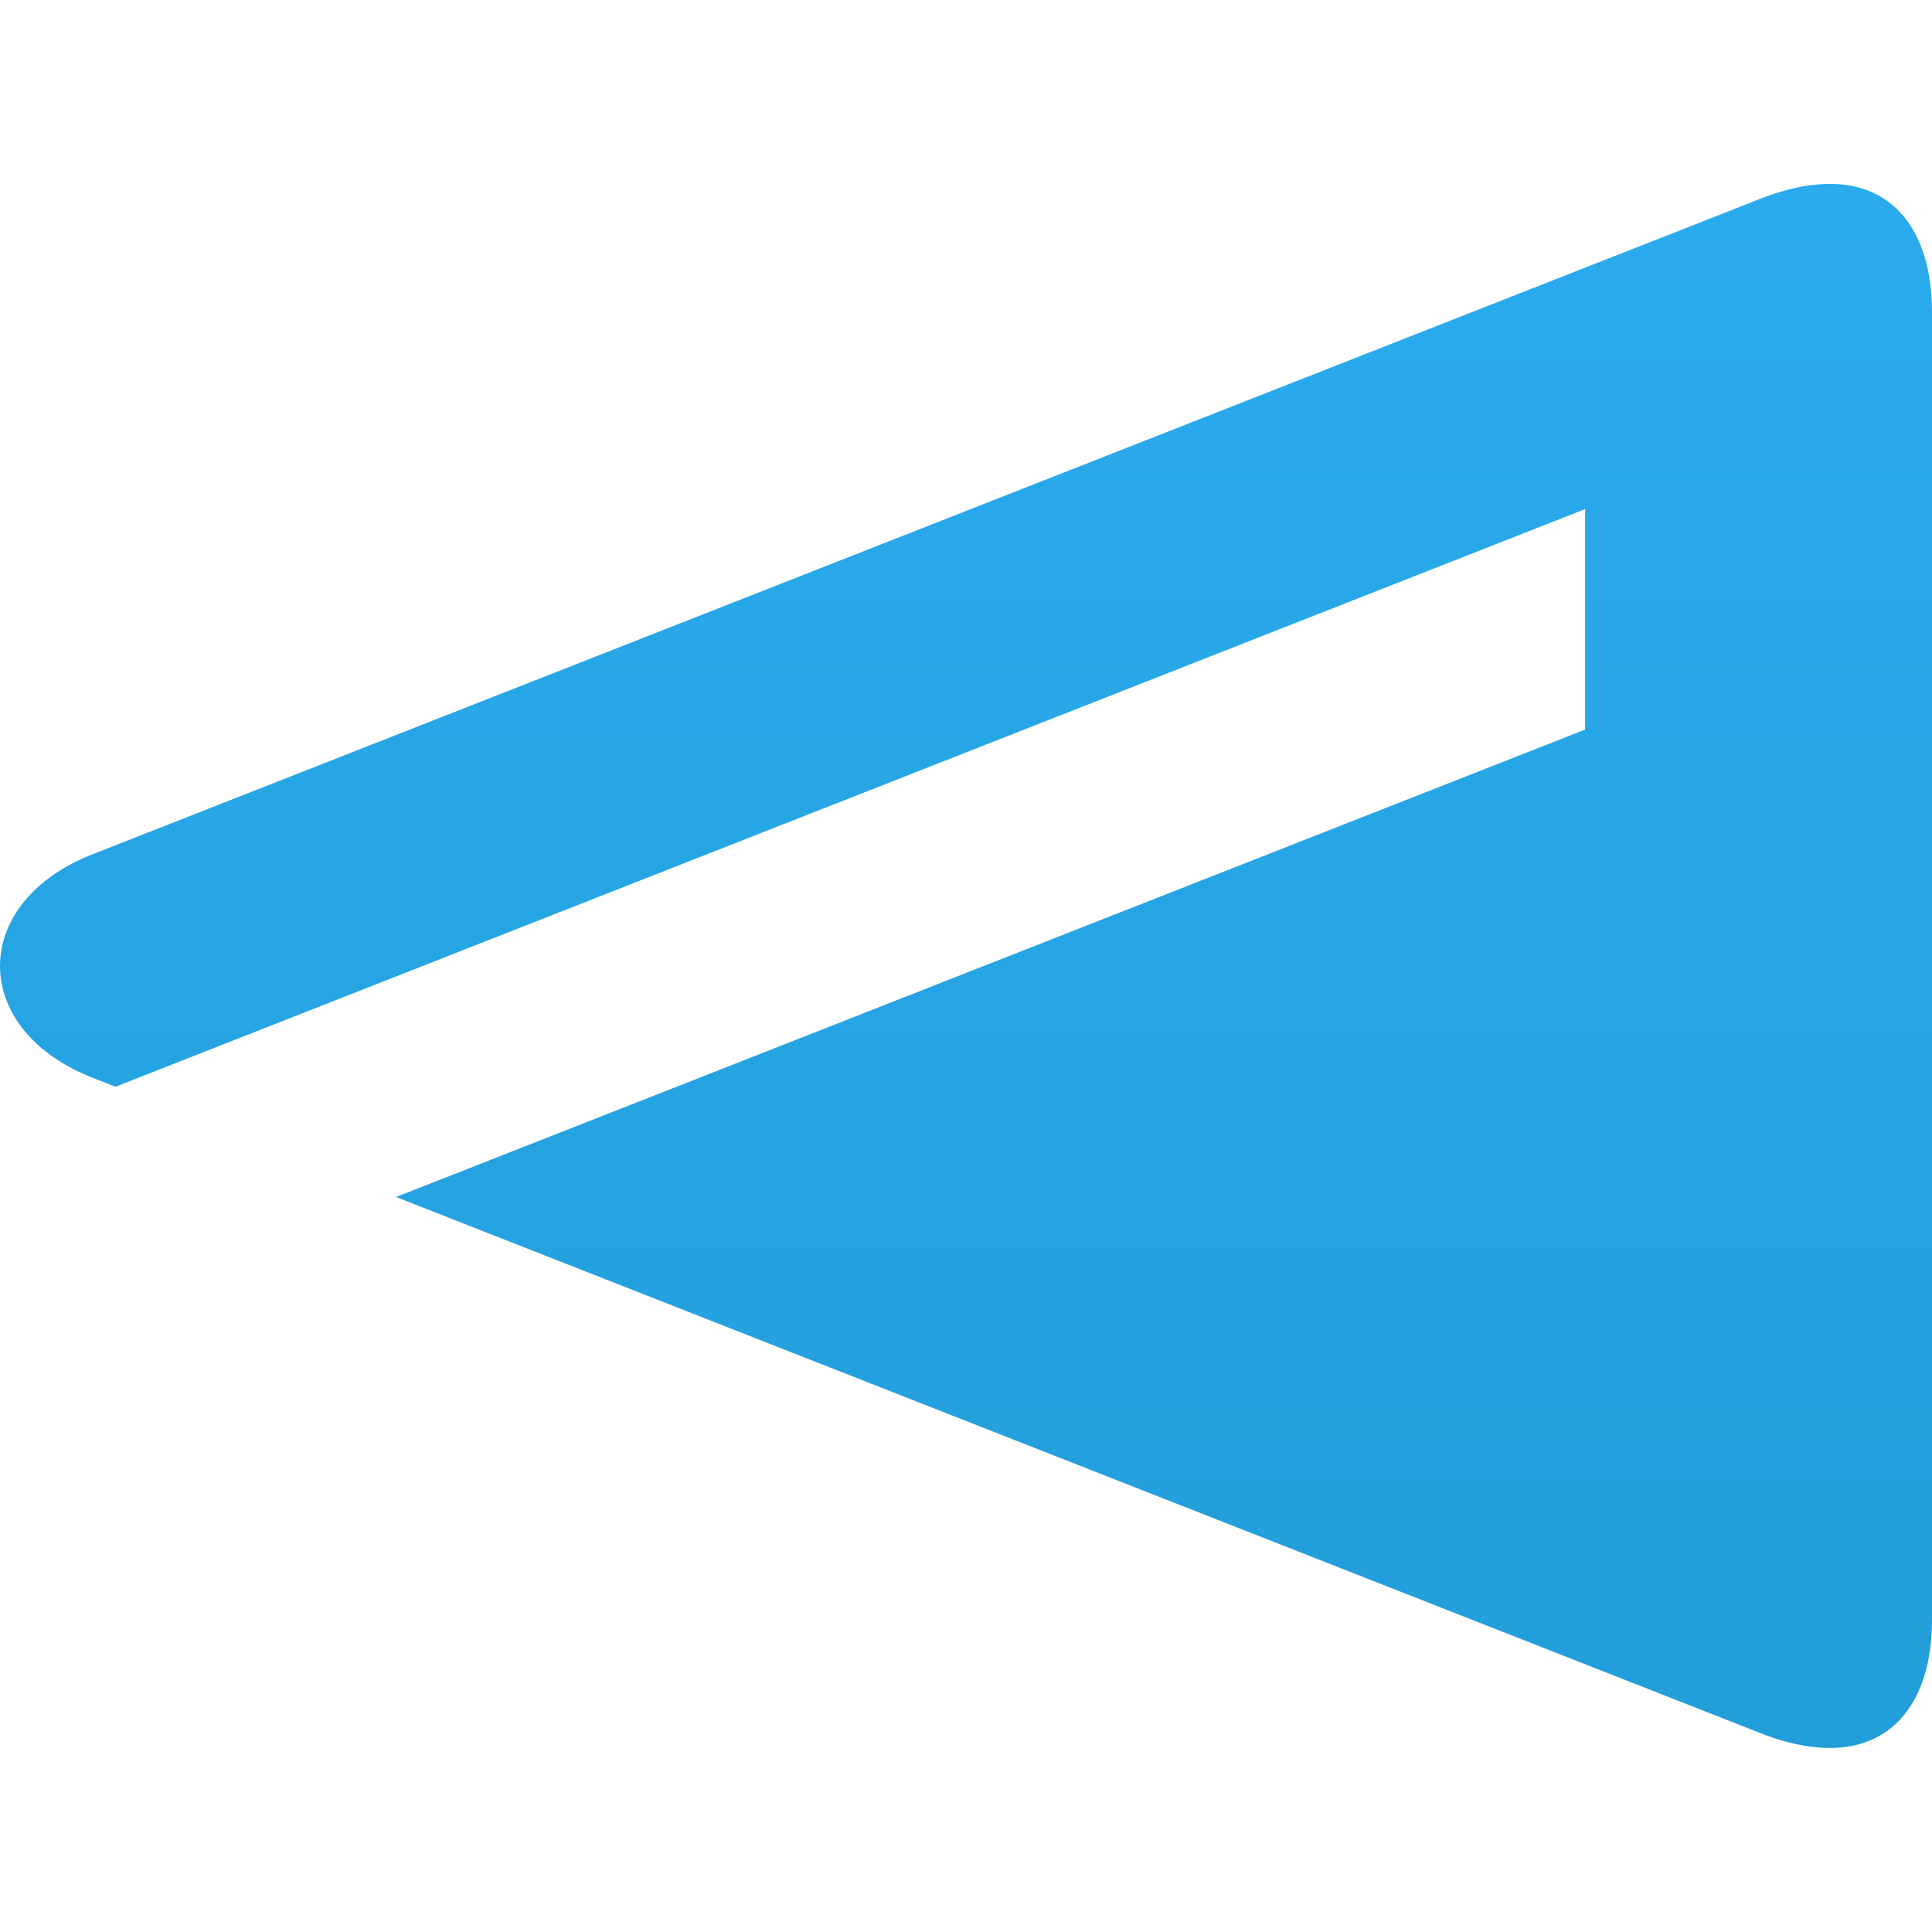
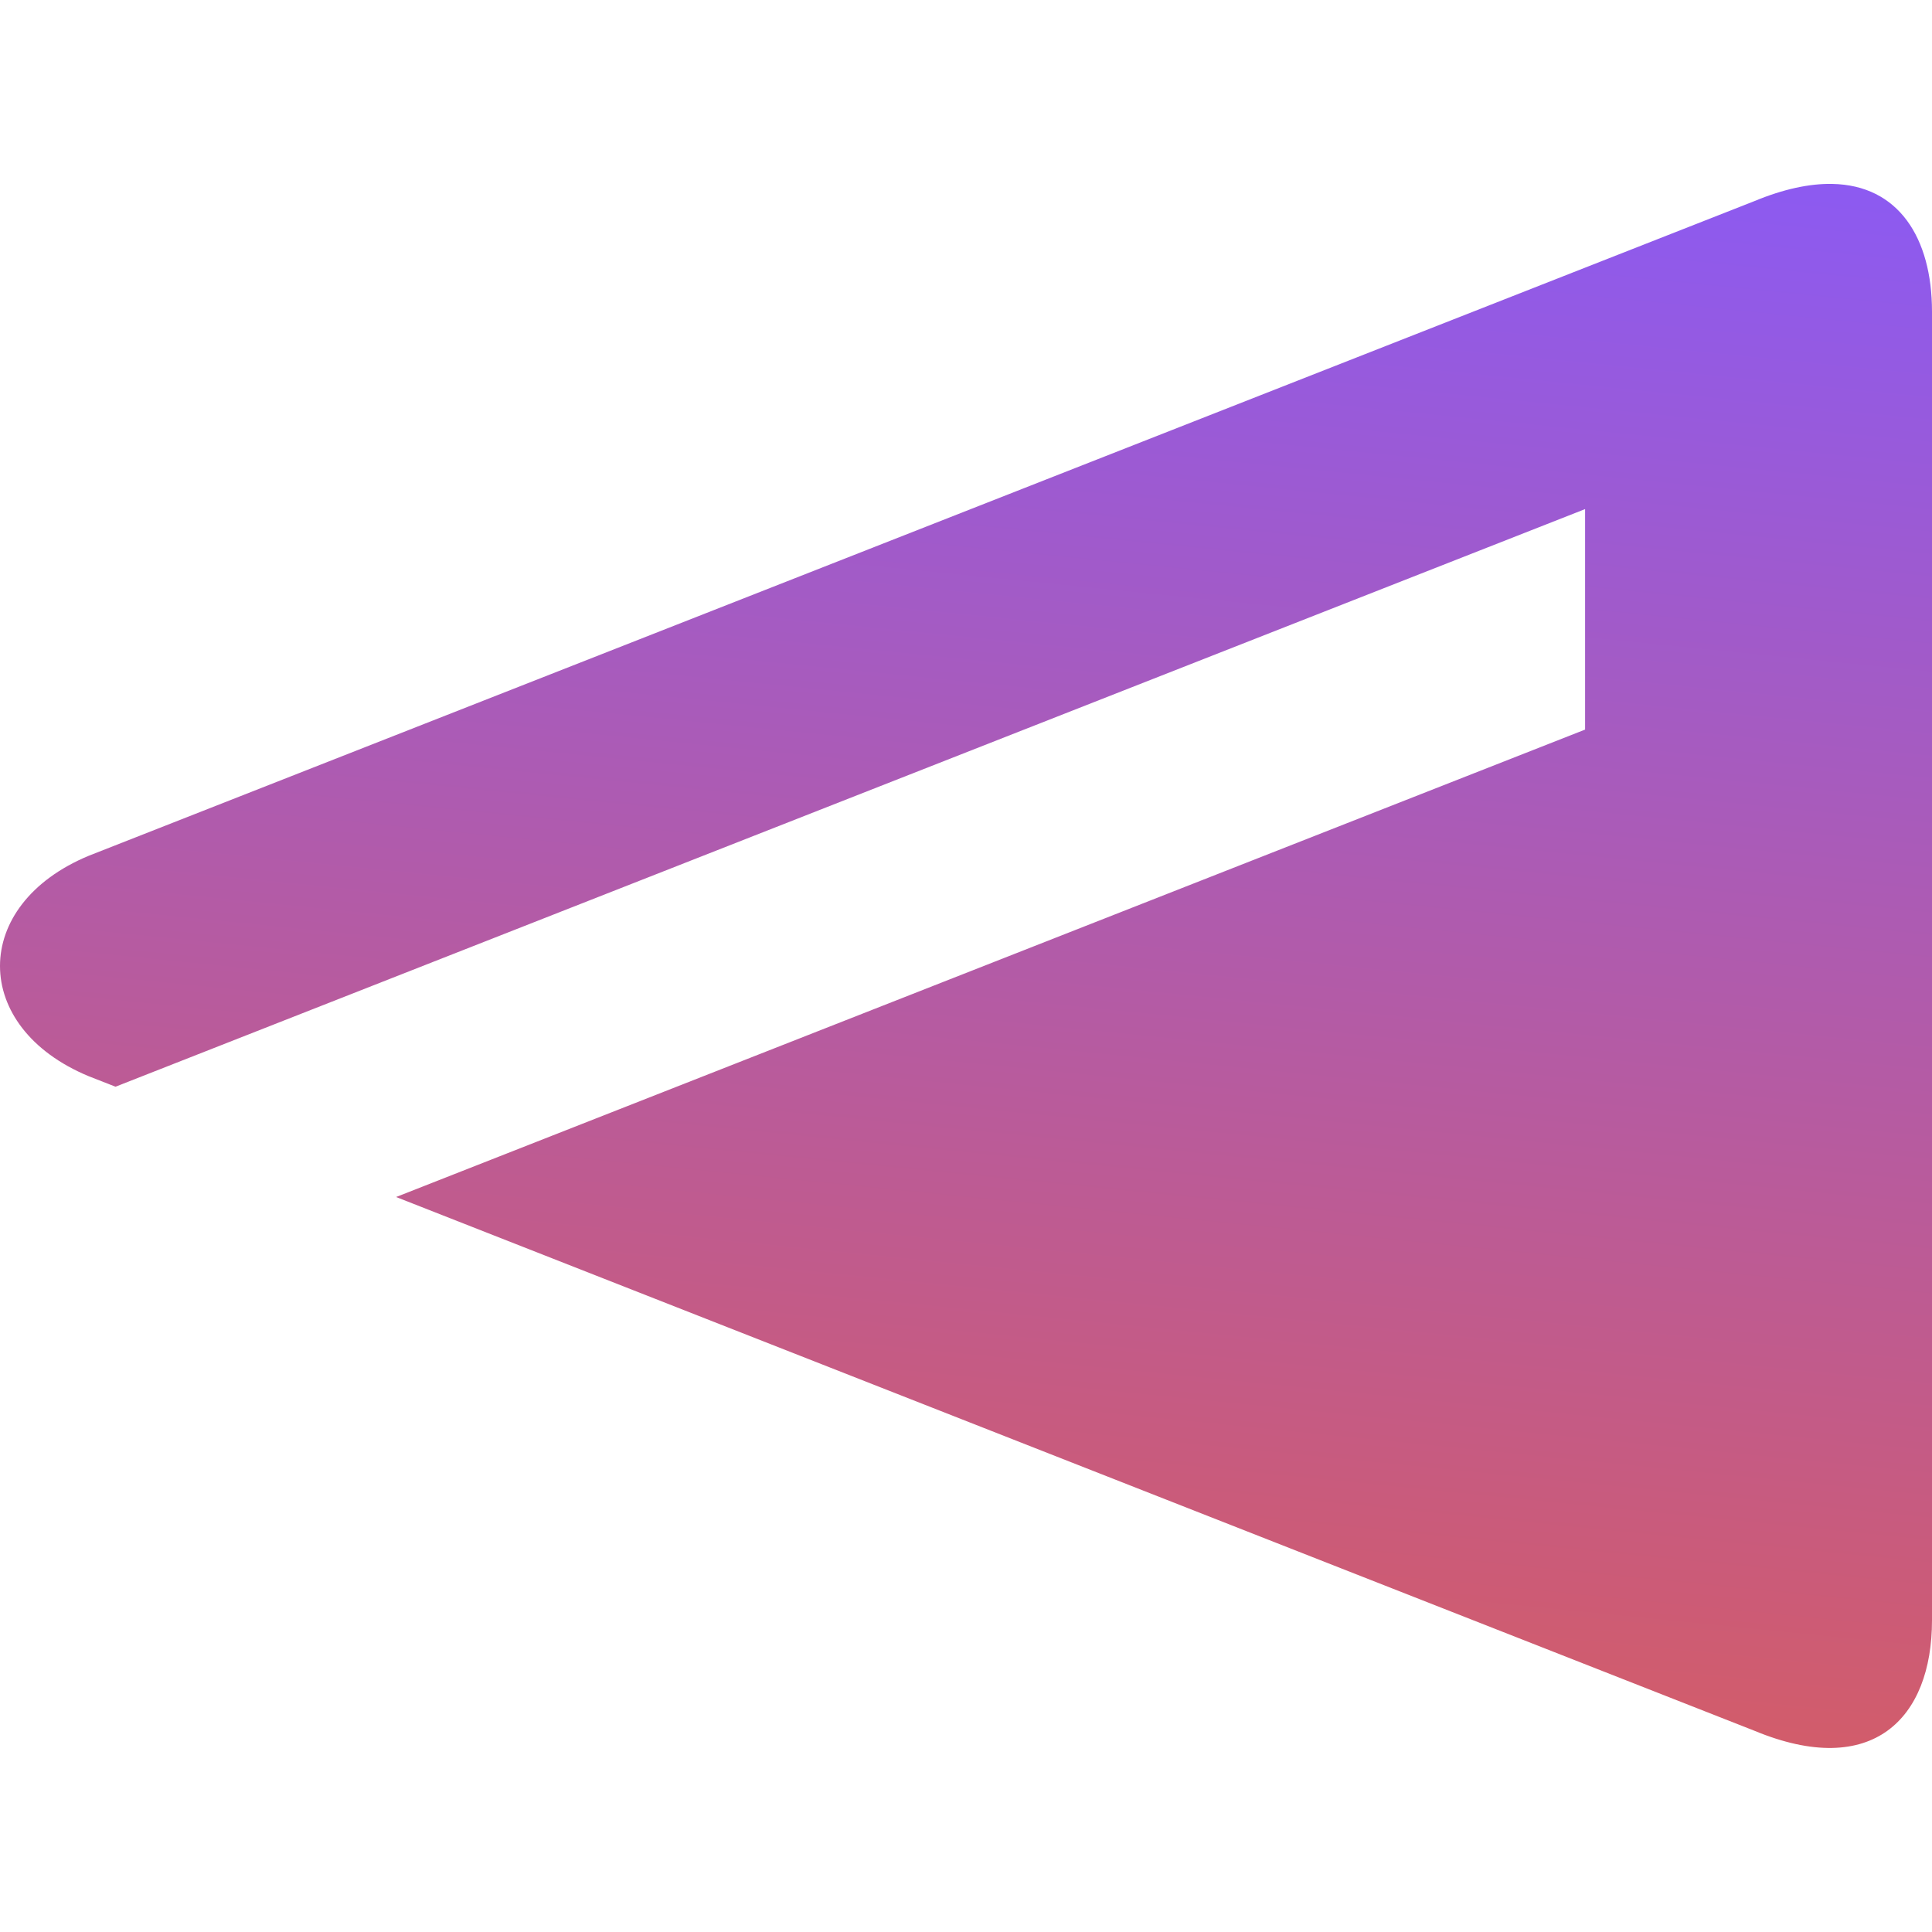
<svg xmlns="http://www.w3.org/2000/svg" width="19.286" height="19.286" version="1.1" viewBox="0 0 19.286 19.286">
  <defs>
-     <linearGradient id="gr" x1="13.122" x2="13.122" y1="10.217" y2="27.441" gradientTransform="matrix(1.1114 0 0 .89977 -4.9408 -7.3572)" gradientUnits="userSpaceOnUse">
-       <stop stop-color="#2aabee" offset="0" />
-       <stop stop-color="#229ed9" offset="1" />
+     <linearGradient id="gr" x1="5%" x2="-5%" y2="100%" gradientUnits="userSpaceOnUse">
+       <stop stop-color="#8c5af2" offset="0" />
+       <stop stop-color="#e35c4a" offset="1" />
    </linearGradient>
  </defs>
-   <path d="m18.287 1.836c-0.221-0.004-0.481 0.05-0.775 0.172l-16.627 6.535c-0.589 0.245-0.885 0.671-0.885 1.1 0 0.428 0.295 0.855 0.885 1.1l0.268 0.105 14.67-5.766v2.201l-11.869 4.666 13.559 5.328c1.179 0.489 1.773-0.123 1.773-1.102v-13.066c-5.32e-4 -0.734-0.334-1.262-0.998-1.273z" color="#000000" color-rendering="auto" dominant-baseline="auto" fill="url(#gr)" image-rendering="auto" shape-rendering="auto" solid-color="#000000" style="font-feature-settings:normal;font-variant-alternates:normal;font-variant-caps:normal;font-variant-ligatures:normal;font-variant-numeric:normal;font-variant-position:normal;isolation:auto;mix-blend-mode:normal;paint-order:normal;shape-padding:0;text-decoration-color:#000000;text-decoration-line:none;text-decoration-style:solid;text-indent:0;text-orientation:mixed;text-transform:none;white-space:normal" />
+   <path d="m18.287 1.836c-0.221-0.004-0.481 0.05-0.775 0.172l-16.627 6.535c-0.589 0.245-0.885 0.671-0.885 1.1 0 0.428 0.295 0.855 0.885 1.1l0.268 0.105 14.67-5.766v2.201l-11.869 4.666 13.559 5.328c1.179 0.489 1.773-0.123 1.773-1.102v-13.066c-5.32e-4 -0.734-0.334-1.262-0.998-1.273z" fill="url(#gr)" />
</svg>
